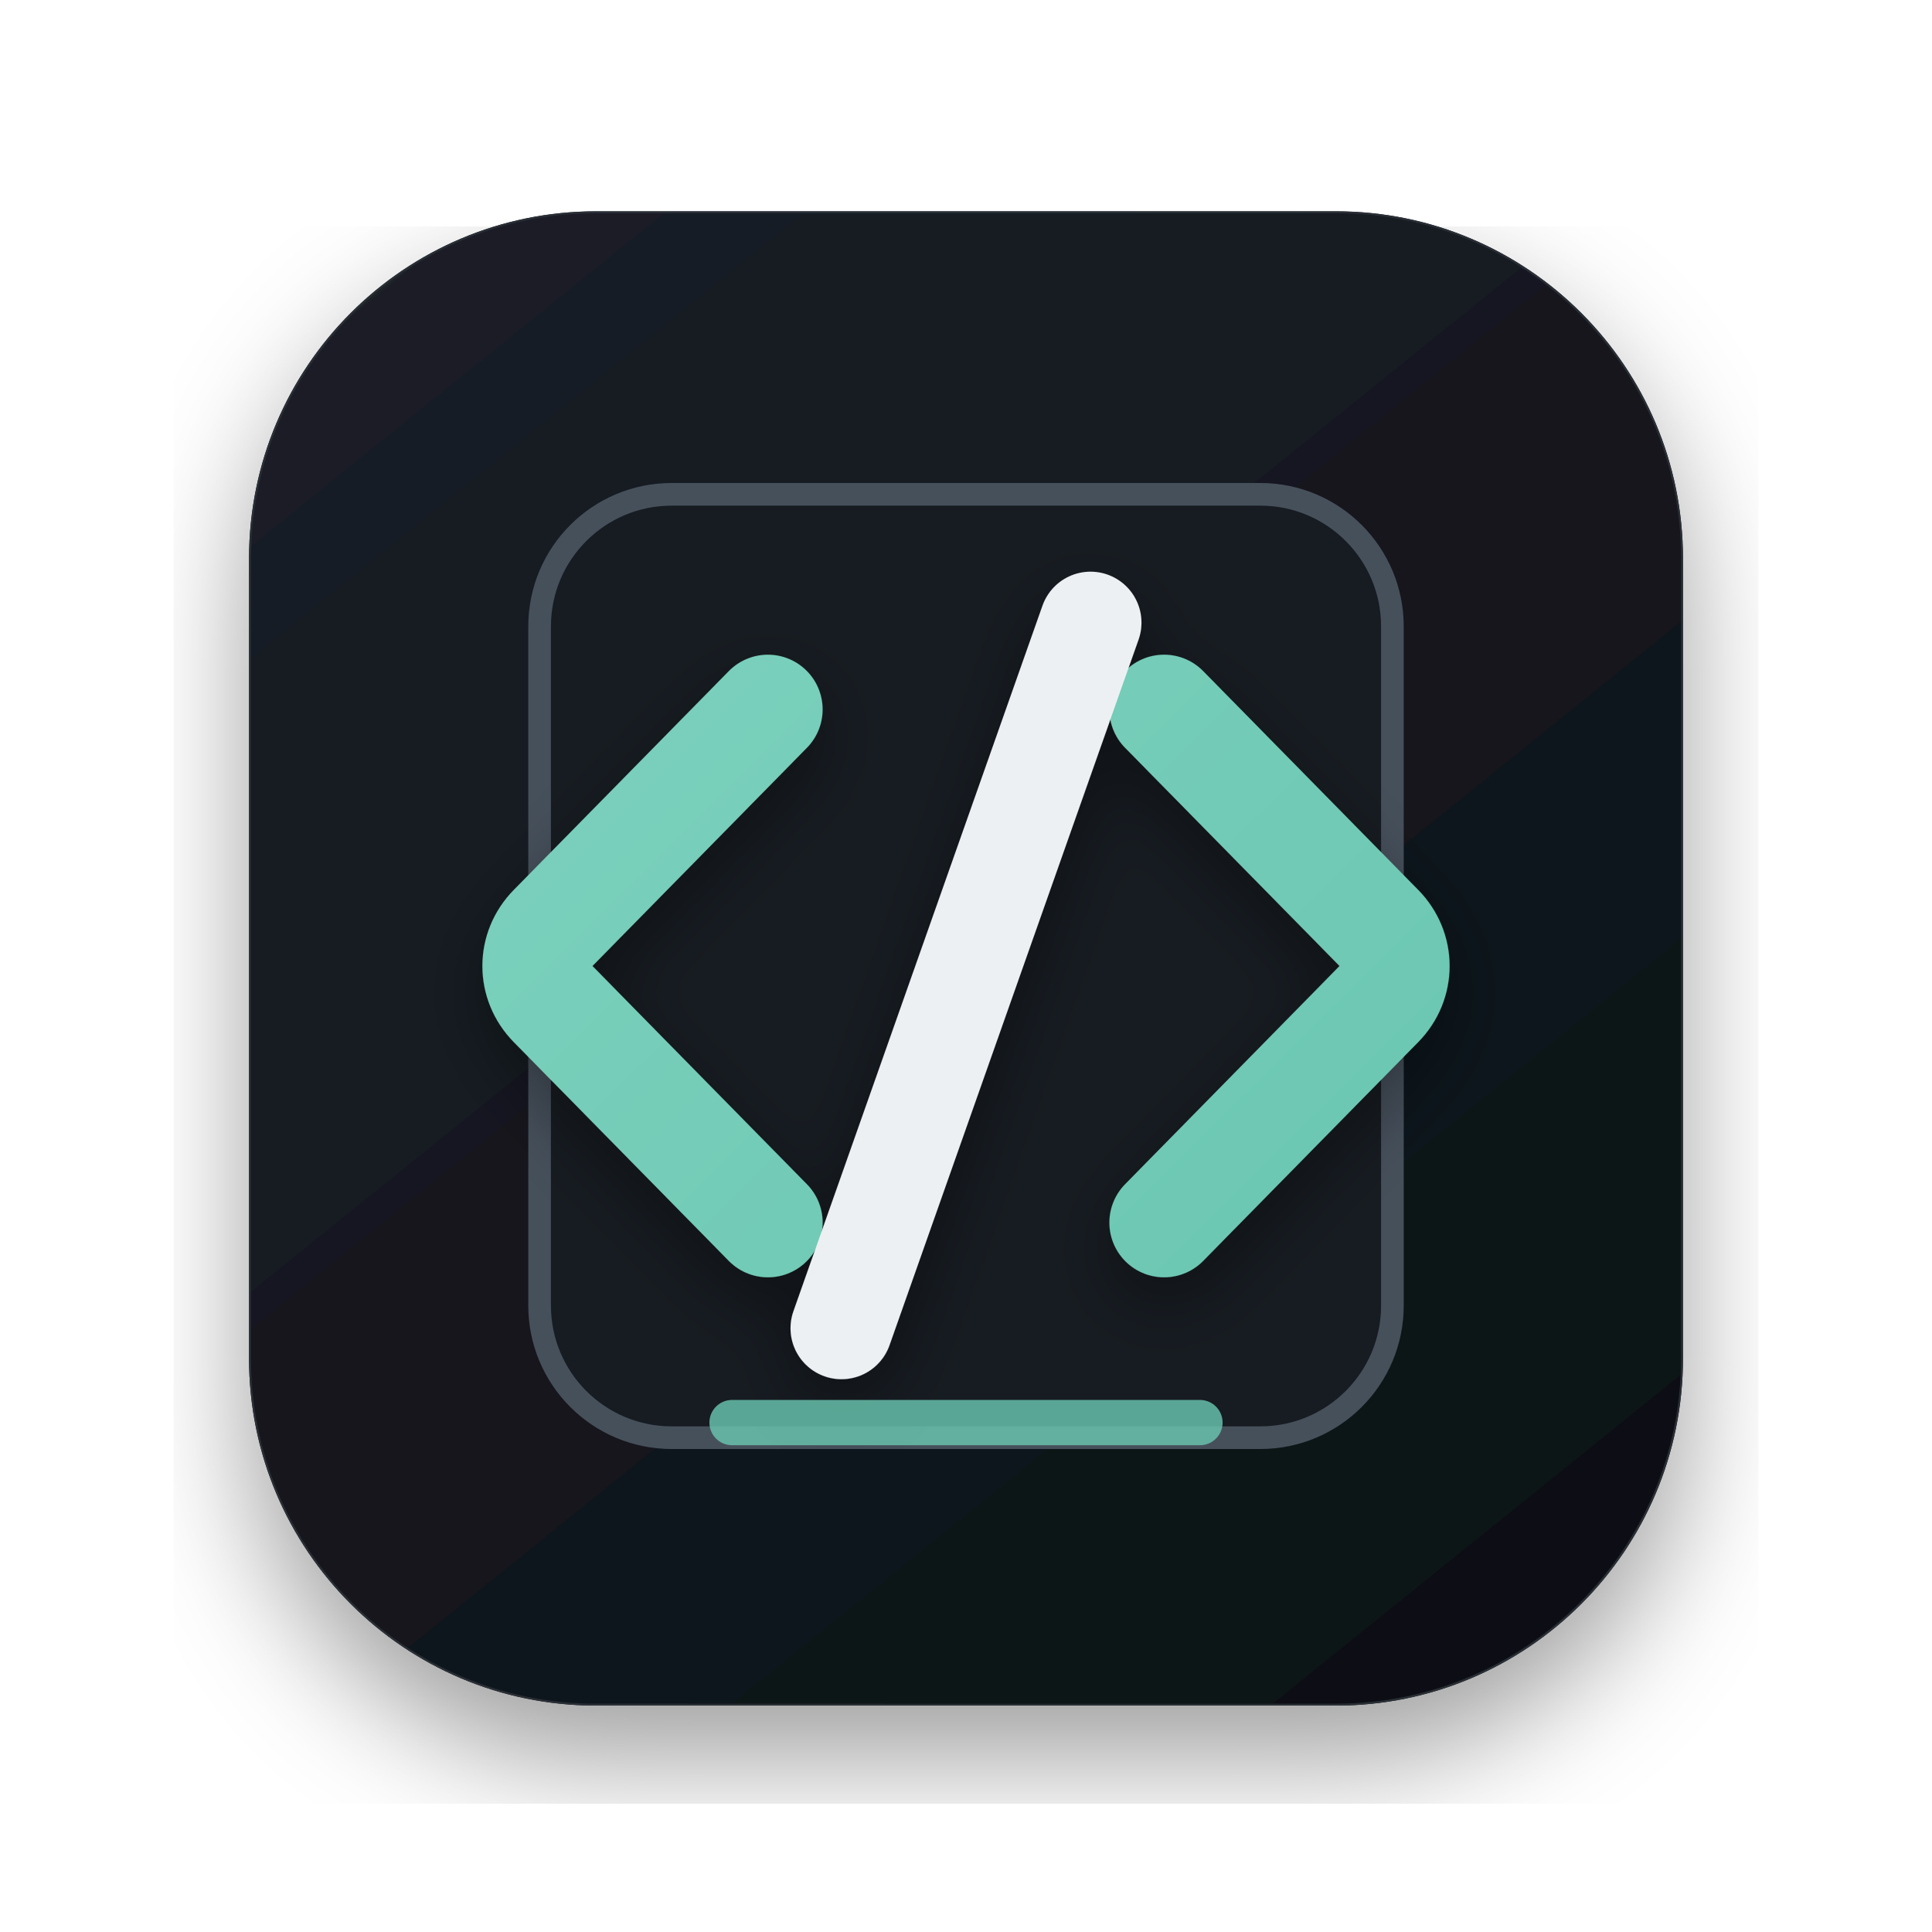
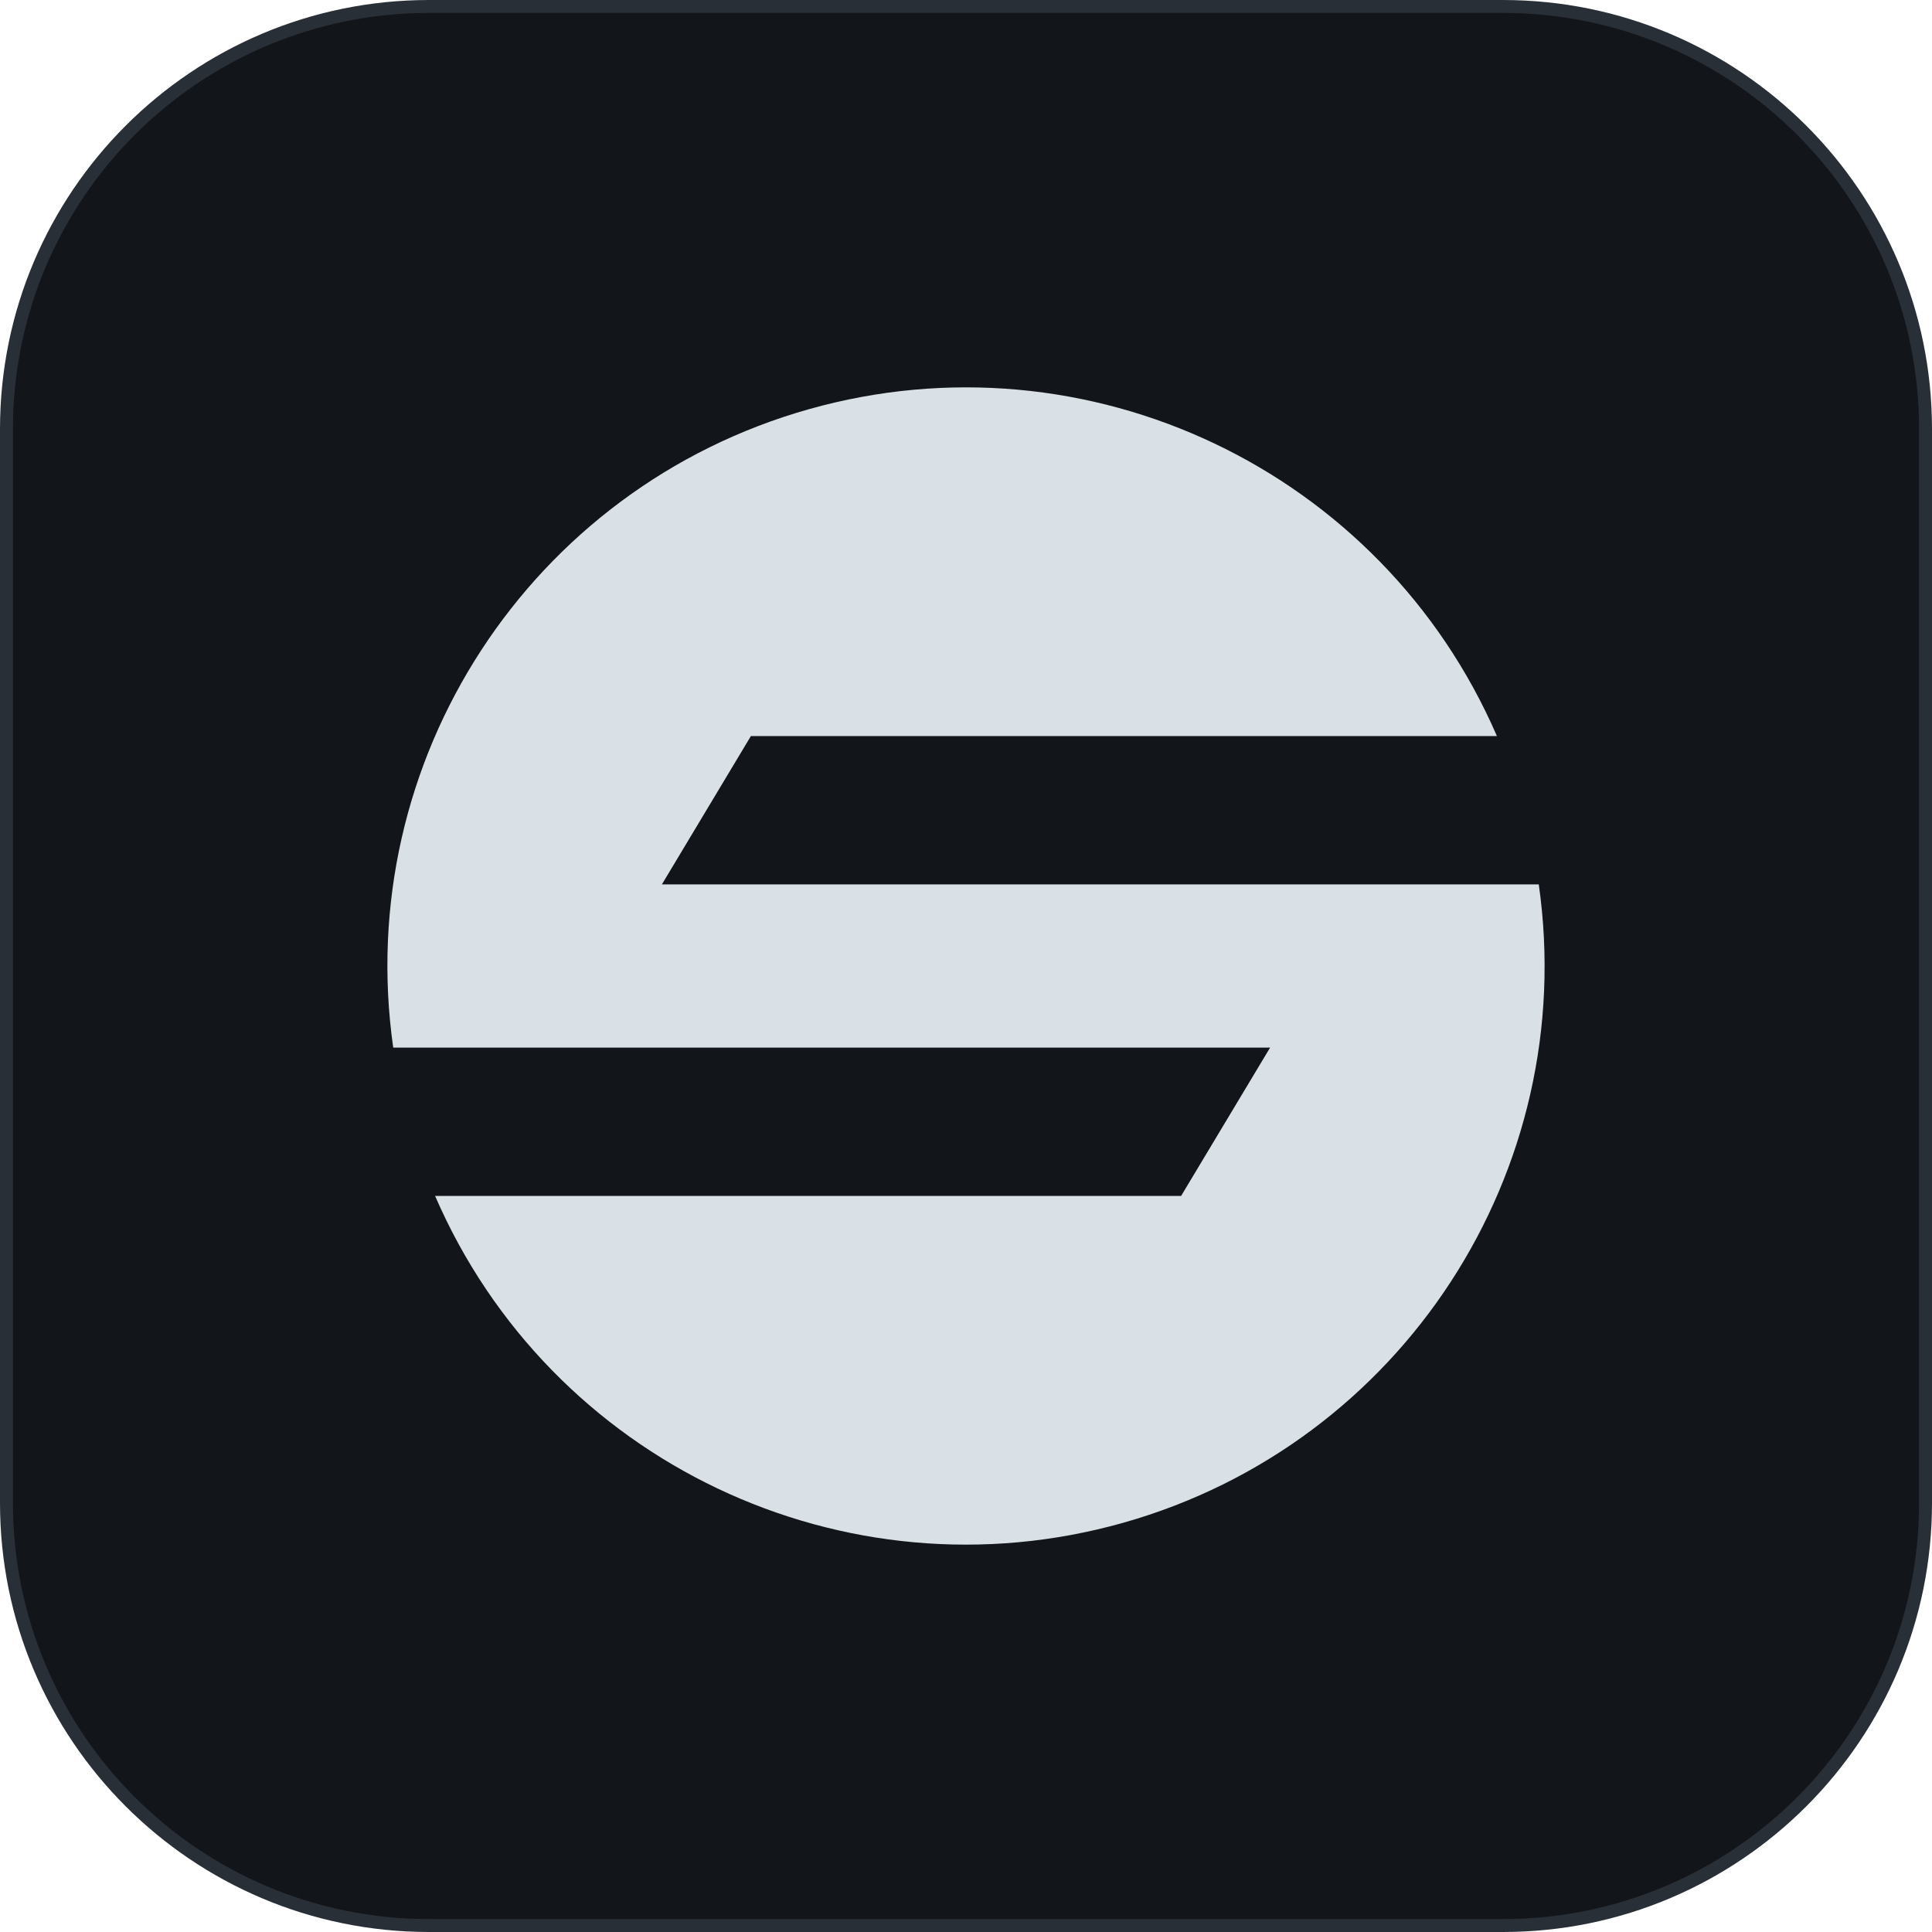
- <svg xmlns="http://www.w3.org/2000/svg" width="1024" height="1024" viewBox="0 0 1024 1024" fill="none">
-   <defs>
-     <linearGradient id="field" x1="196" y1="120" x2="828" y2="904" gradientUnits="userSpaceOnUse">
-       <stop stop-color="#1b2027" />
-       <stop offset="0.55" stop-color="#12171d" />
-       <stop offset="1" stop-color="#0d1014" />
-     </linearGradient>
-     <linearGradient id="mark" x1="274" y1="272" x2="750" y2="752" gradientUnits="userSpaceOnUse">
-       <stop stop-color="#7dd2be" />
-       <stop offset="1" stop-color="#69c5b0" />
-     </linearGradient>
-     <filter id="softShadow" x="92" y="92" width="840" height="864" filterUnits="userSpaceOnUse" color-interpolation-filters="sRGB">
-       <feDropShadow dx="0" dy="28" stdDeviation="32" flood-color="#000000" flood-opacity="0.38" />
-     </filter>
-     <filter id="markShadow" x="184" y="188" width="656" height="672" filterUnits="userSpaceOnUse" color-interpolation-filters="sRGB">
-       <feDropShadow dx="0" dy="14" stdDeviation="18" flood-color="#000000" flood-opacity="0.34" />
-     </filter>
-   </defs>
-   <g filter="url(#softShadow)">
-     <rect x="132" y="112" width="760" height="792" rx="184" fill="url(#field)" />
-     <rect x="132.5" y="112.5" width="759" height="791" rx="183.5" stroke="#292f36" />
-   </g>
-   <path d="M286 332C286 293.34 317.34 262 356 262H668C706.66 262 738 293.34 738 332V692C738 730.66 706.66 762 668 762H356C317.34 762 286 730.66 286 692V332Z" fill="#171c22" stroke="#46505b" stroke-width="12" />
-   <g filter="url(#markShadow)">
-     <path d="M407 376L293 492C281.9 503.28 281.9 520.72 293 532L407 648" stroke="url(#mark)" stroke-width="58" stroke-linecap="round" stroke-linejoin="round" />
-     <path d="M617 376L731 492C742.1 503.28 742.1 520.72 731 532L617 648" stroke="url(#mark)" stroke-width="58" stroke-linecap="round" stroke-linejoin="round" />
-     <path d="M578 330L446 704" stroke="#edf0f3" stroke-width="54" stroke-linecap="round" />
-   </g>
-   <path d="M388 754H636" stroke="#69c5b0" stroke-width="24" stroke-linecap="round" opacity="0.82" />
+ <svg xmlns="http://www.w3.org/2000/svg" viewBox="0 0 224 224" fill="none">
+   <rect x="0.75" y="0.75" width="222.5" height="222.5" rx="49" fill="#121519" stroke="#292F36" stroke-width="1.5" />
+   <path fill="#D9E0E6" transform="translate(112 112) scale(0.86)" d="M71.575 -31A78 78 0 0 0 -77.22 11H41L29 31H-71.575A78 78 0 0 0 77.22 -11H-41L-29 -31Z" />
</svg>
